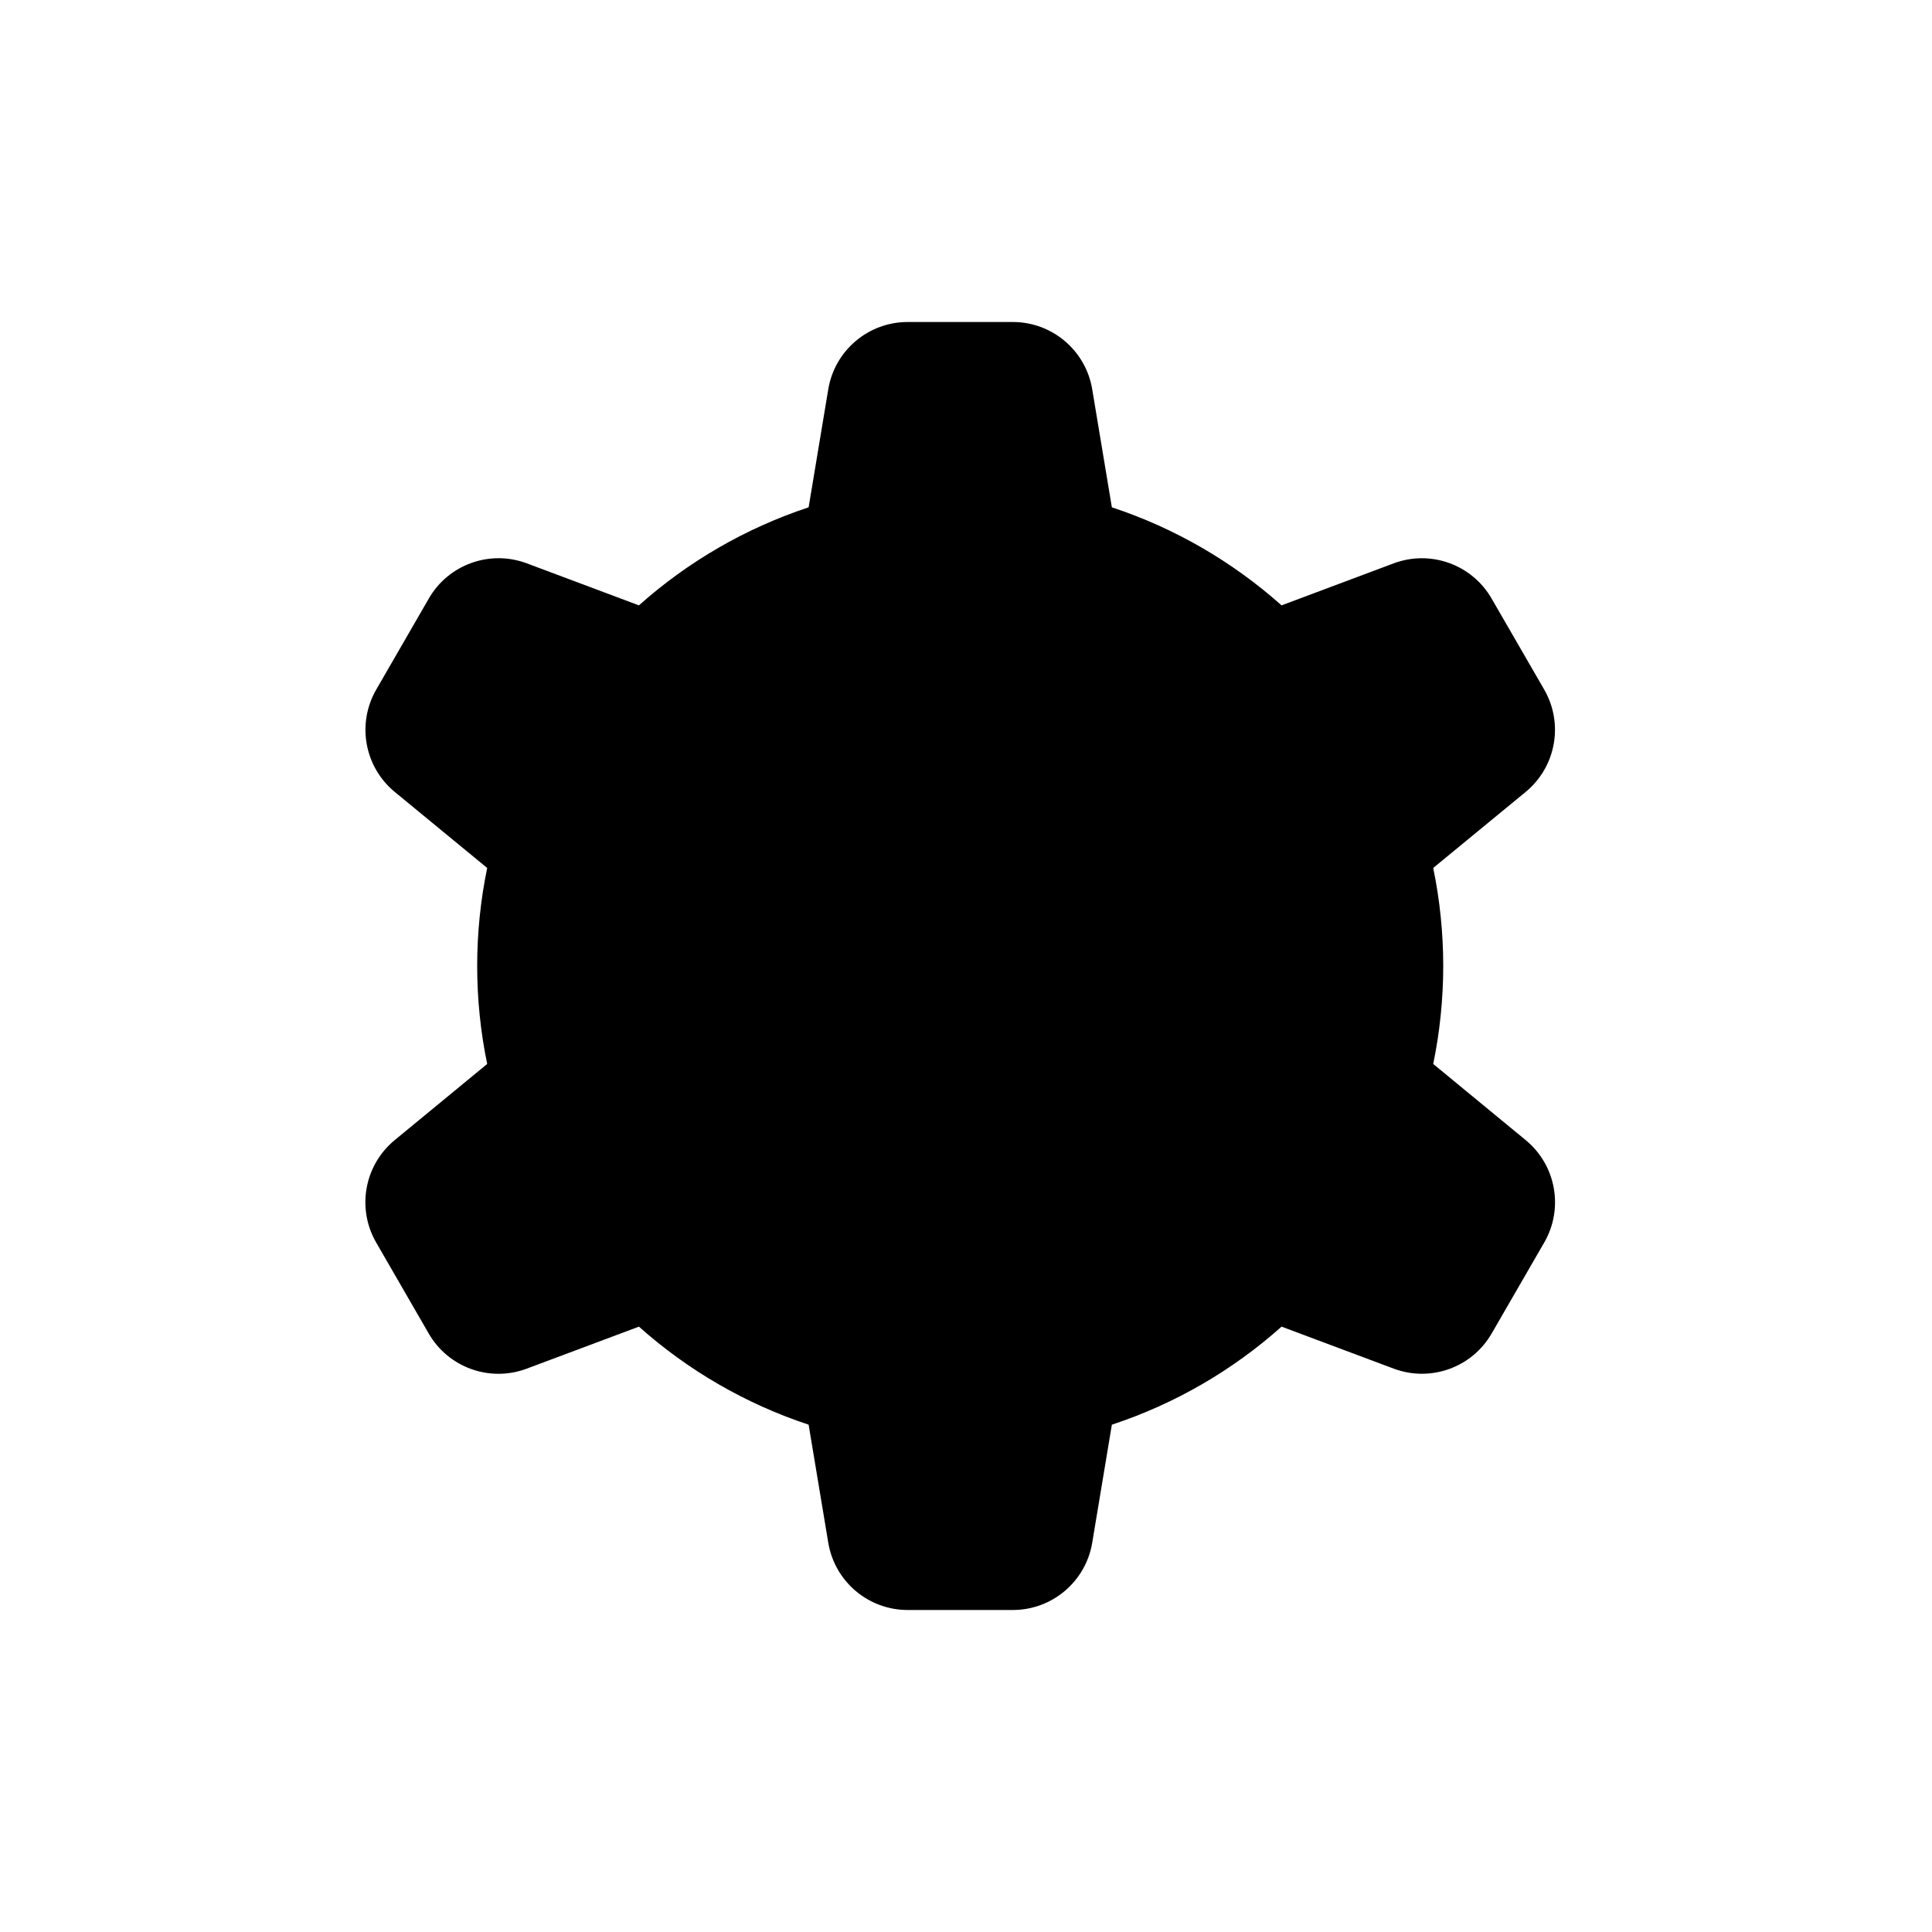
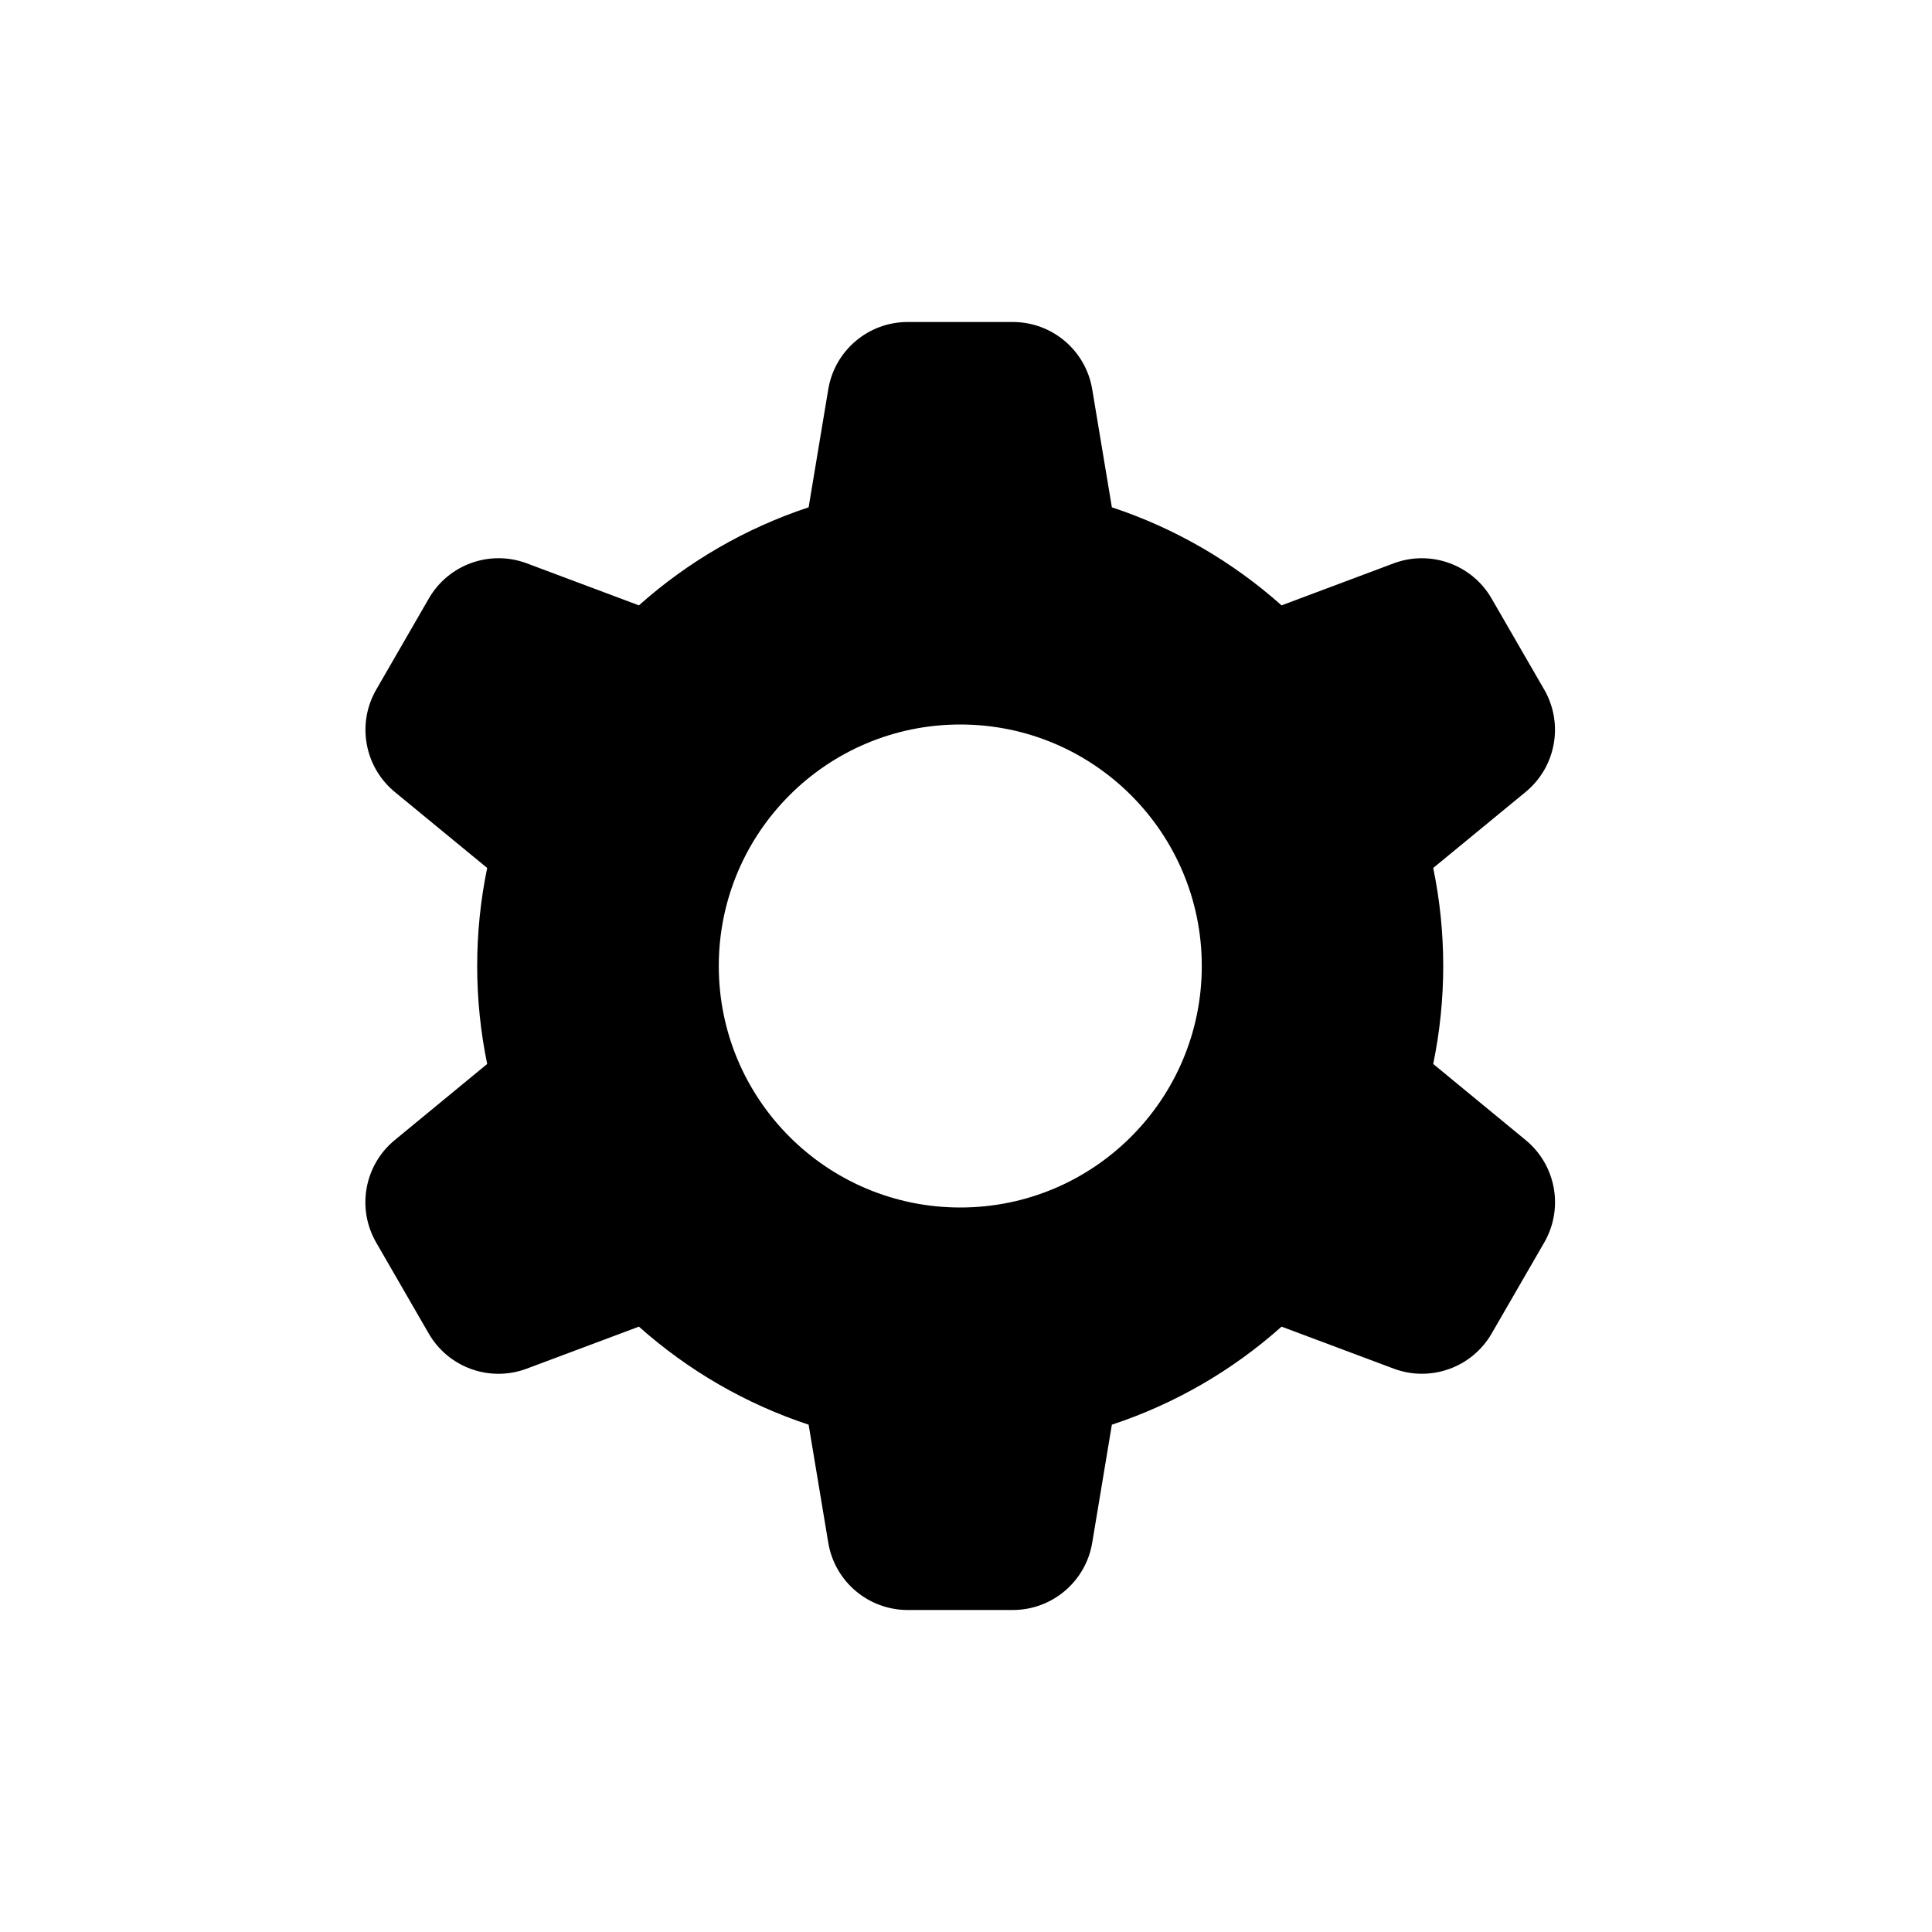
<svg xmlns="http://www.w3.org/2000/svg" viewBox="0 0 24 24">
-   <path d="M10.289 4.836A1 1 0 0 1 11.275 4h1.306a1 1 0 0 1 .987.836l.244 1.466c.787.26 1.503.679 2.108 1.218l1.393-.522a1 1 0 0 1 1.216.437l.653 1.13a1 1 0 0 1-.23 1.273l-1.148.944a6.025 6.025 0 0 1 0 2.435l1.149.946a1 1 0 0 1 .23 1.272l-.653 1.13a1 1 0 0 1-1.216.437l-1.394-.522c-.605.54-1.32.958-2.108 1.218l-.244 1.466a1 1 0 0 1-.987.836h-1.306a1 1 0 0 1-.986-.836l-.244-1.466a5.995 5.995 0 0 1-2.108-1.218l-1.394.522a1 1 0 0 1-1.217-.436l-.653-1.131a1 1 0 0 1 .23-1.272l1.149-.946a6.026 6.026 0 0 1 0-2.435l-1.148-.944a1 1 0 0 1-.23-1.272l.653-1.131a1 1 0 0 1 1.217-.437l1.393.522a5.994 5.994 0 0 1 2.108-1.218l.244-1.466zM14.929 12a3 3 0 1 1-6 0 3 3 0 0 1 6 0z" />
+   <path fill-rule="evenodd" clip-rule="evenodd" d="M10.289 4.836A1 1 0 0 1 11.275 4h1.306a1 1 0 0 1 .987.836l.244 1.466c.787.26 1.503.679 2.108 1.218l1.393-.522a1 1 0 0 1 1.216.437l.653 1.13a1 1 0 0 1-.23 1.273l-1.148.944a6.025 6.025 0 0 1 0 2.435l1.149.946a1 1 0 0 1 .23 1.272l-.653 1.13a1 1 0 0 1-1.216.437l-1.394-.522c-.605.54-1.32.958-2.108 1.218l-.244 1.466a1 1 0 0 1-.987.836h-1.306a1 1 0 0 1-.986-.836l-.244-1.466a5.995 5.995 0 0 1-2.108-1.218l-1.394.522a1 1 0 0 1-1.217-.436l-.653-1.131a1 1 0 0 1 .23-1.272l1.149-.946a6.026 6.026 0 0 1 0-2.435l-1.148-.944a1 1 0 0 1-.23-1.272l.653-1.131a1 1 0 0 1 1.217-.437l1.393.522a5.994 5.994 0 0 1 2.108-1.218l.244-1.466zM14.929 12a3 3 0 1 1-6 0 3 3 0 0 1 6 0z" />
</svg>
